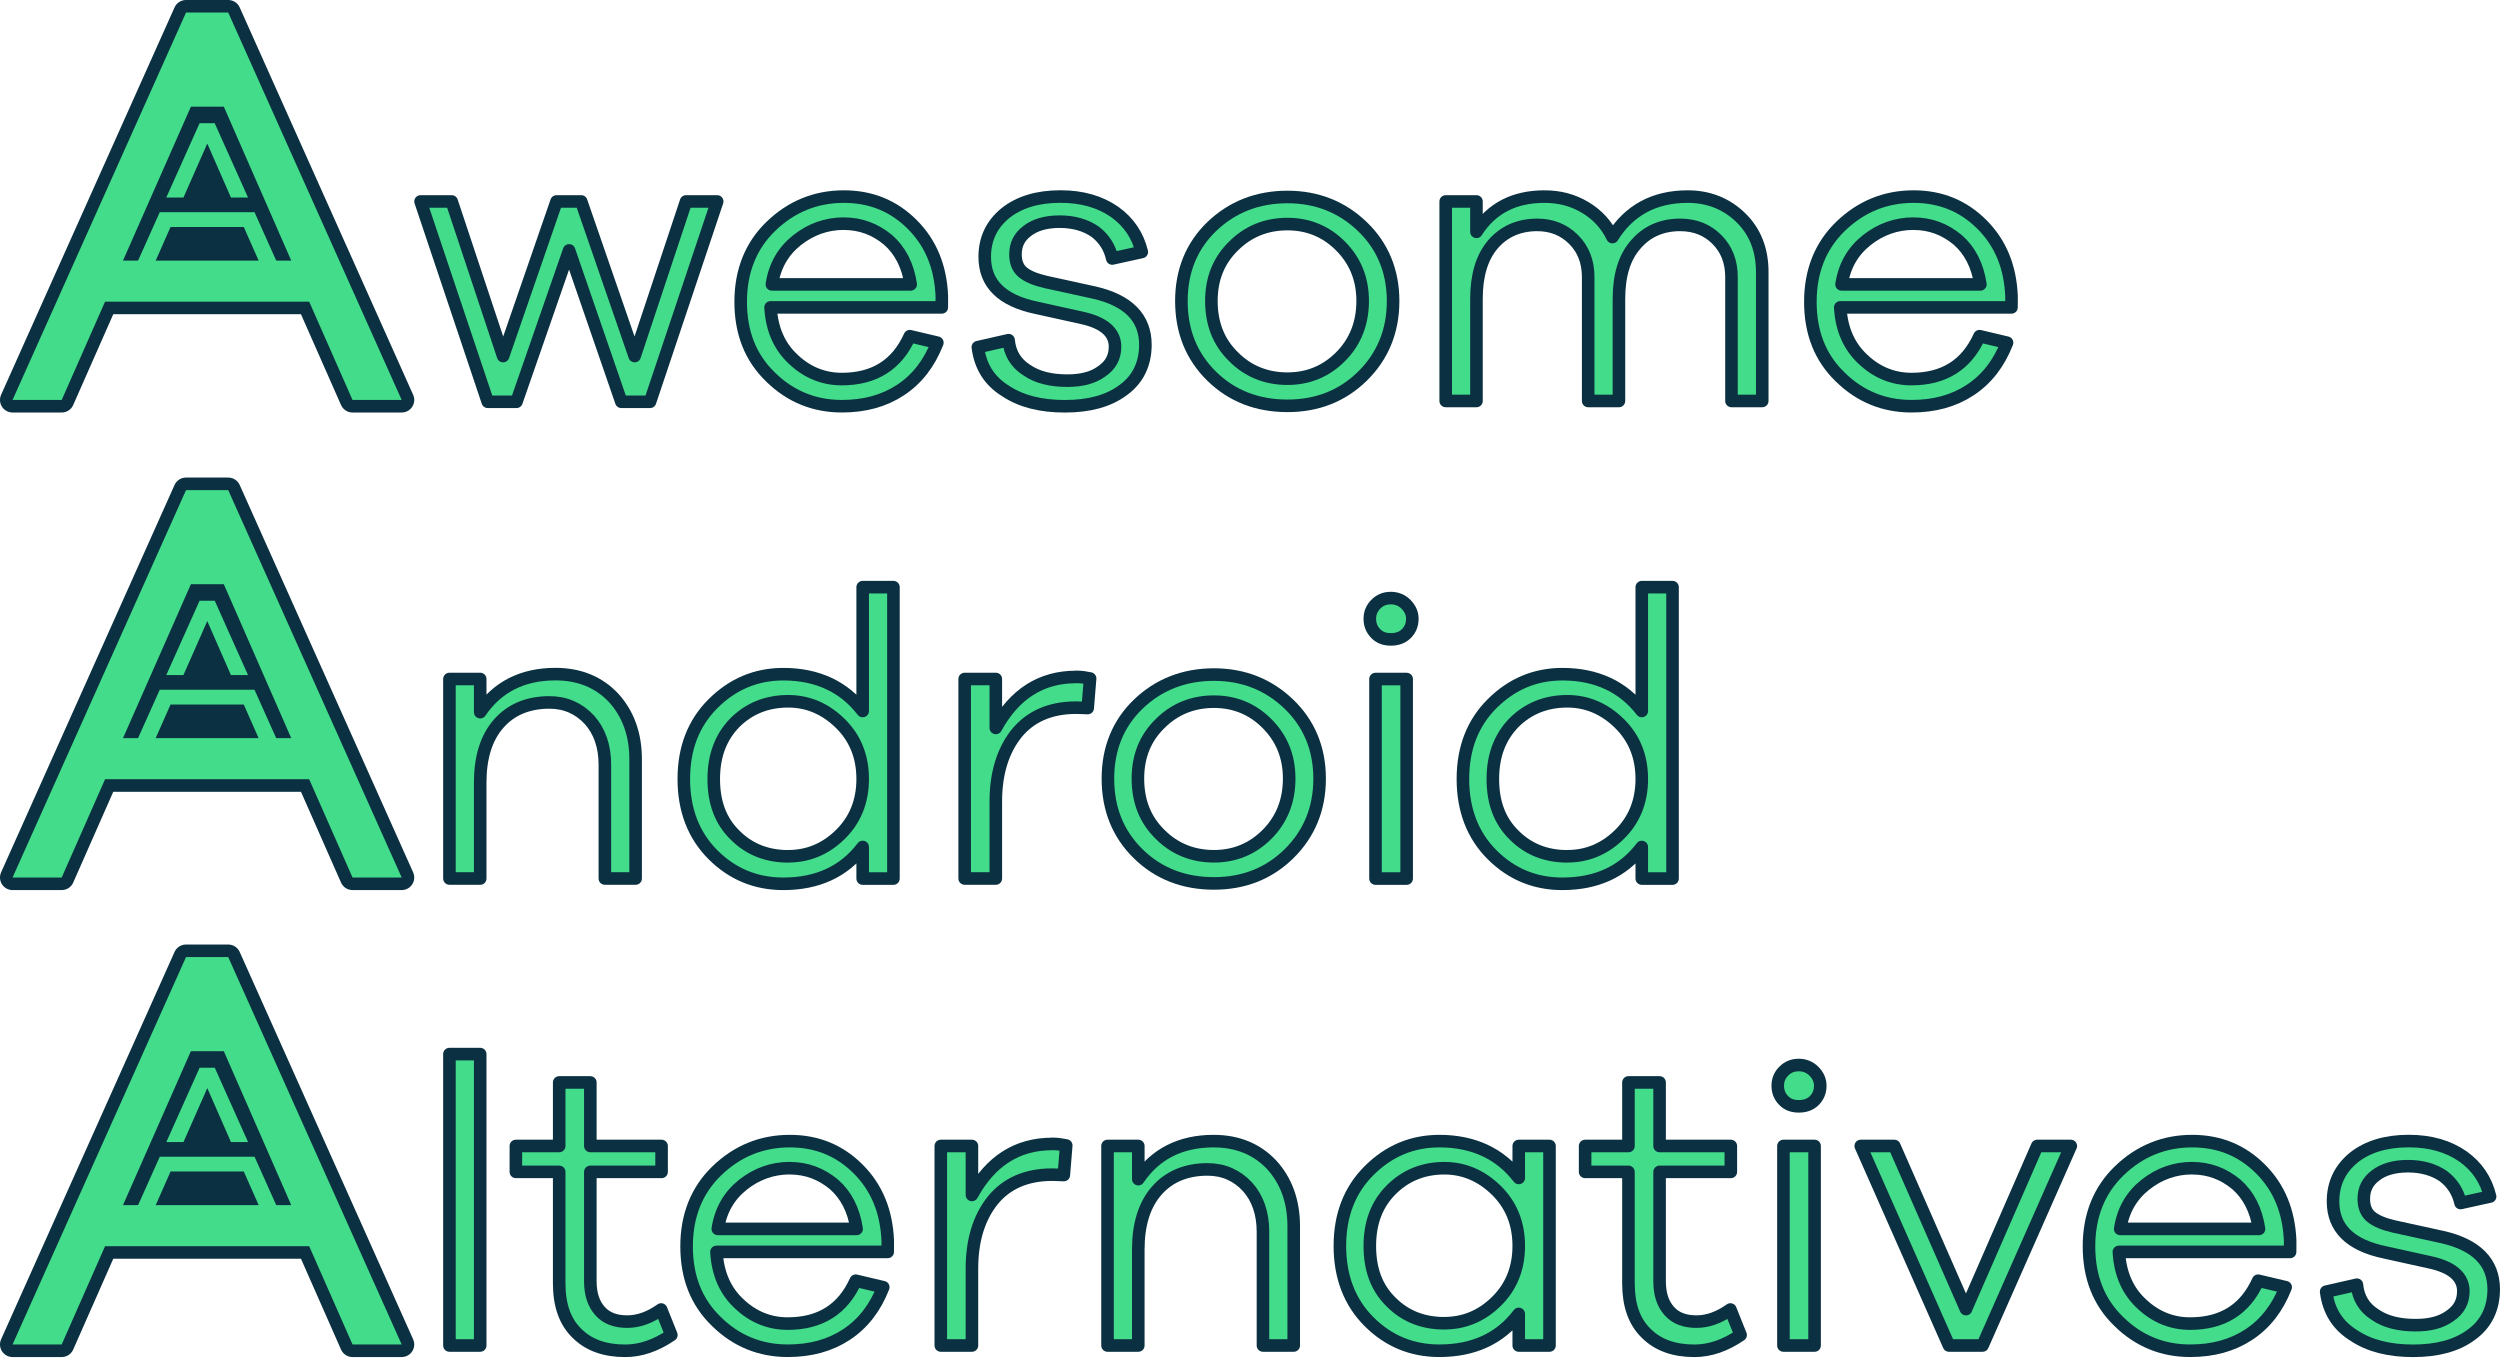
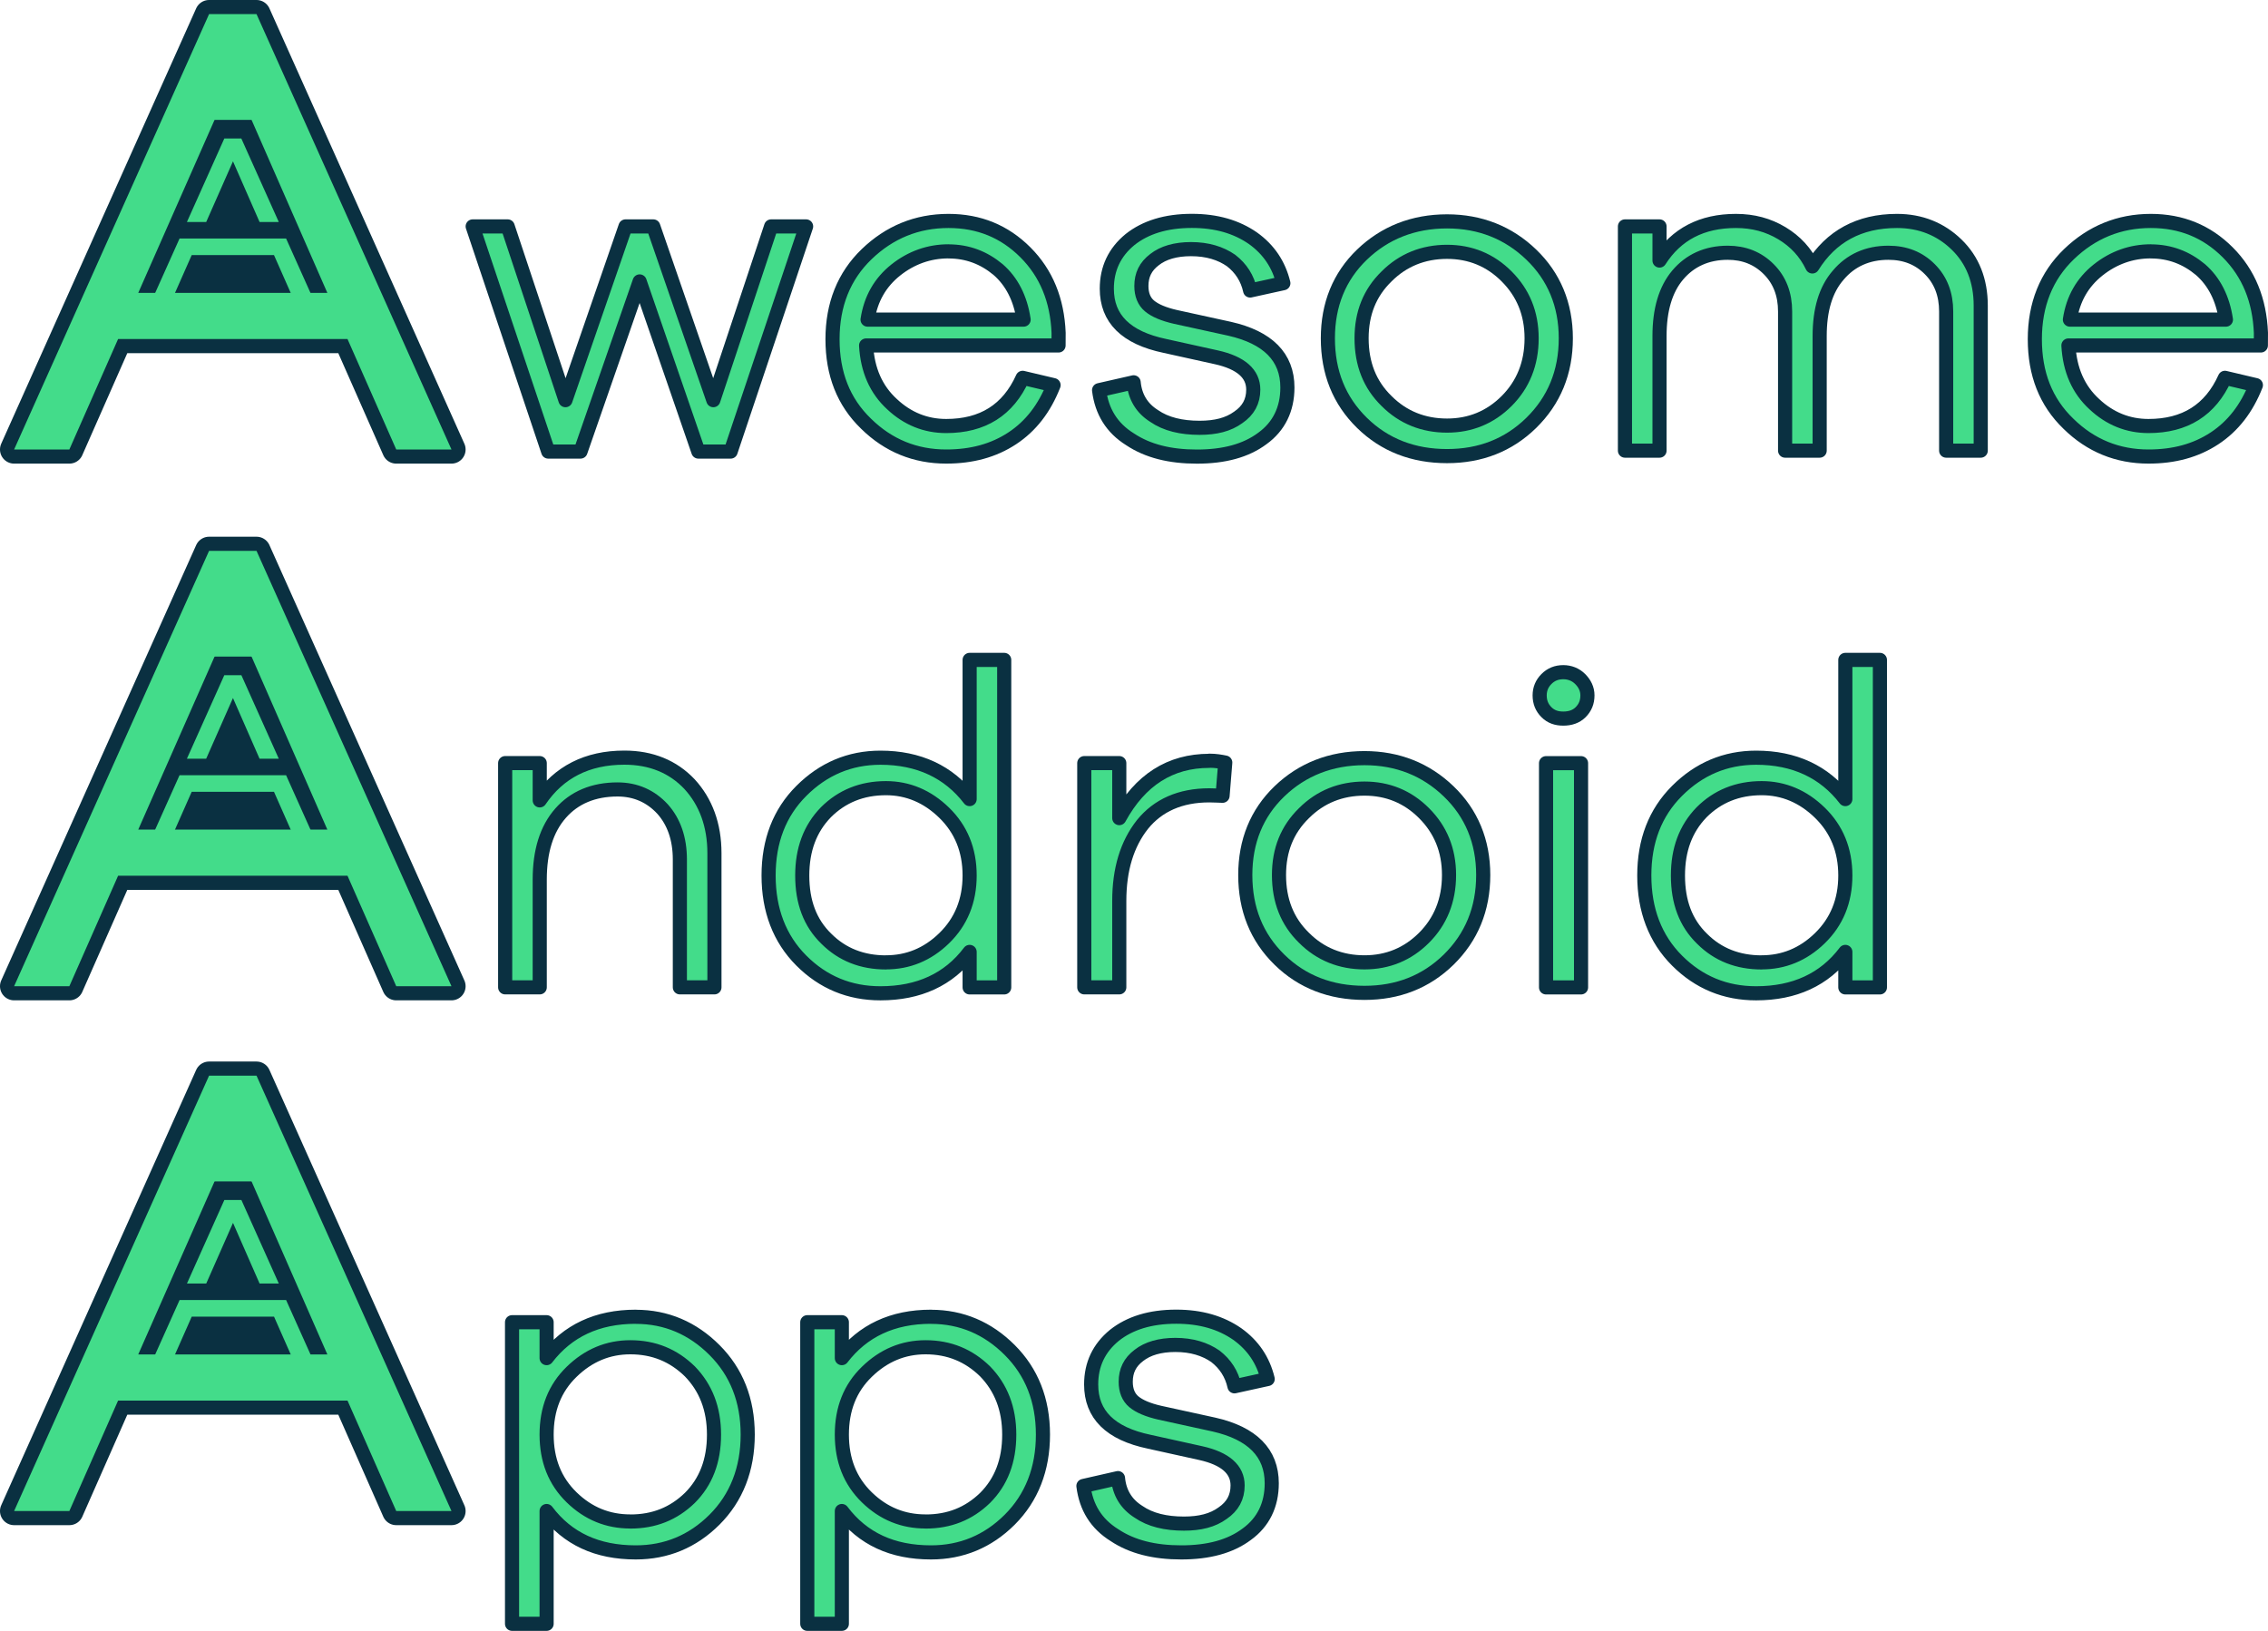
- <svg xmlns="http://www.w3.org/2000/svg" width="45.761mm" height="24.84mm" viewBox="0 0 45.761 24.84" version="1.1" id="svg5">
+ <svg xmlns="http://www.w3.org/2000/svg" width="36.935mm" height="26.561mm" viewBox="0 0 36.935 26.561" version="1.1" id="svg5">
  <defs id="defs2">
    <rect x="169.232" y="288.302" width="353.691" height="347.478" id="rect1706" />
    <rect x="169.232" y="288.302" width="353.691" height="347.478" id="rect1706-4" />
    <rect x="169.232" y="288.302" width="353.691" height="347.478" id="rect1706-4-0" />
    <rect x="169.232" y="288.302" width="353.691" height="347.478" id="rect1706-0" />
  </defs>
  <g id="layer1" transform="translate(-39.26124,-78.69449)">
    <g aria-label="A" transform="matrix(0.05127391,0,0,0.2645833,37.17892,-0.7553581)" id="text1704-6" style="font-size:40px;line-height:1.25;white-space:pre;shape-inside:url(#rect1706-0);fill:#43dc8a;fill-opacity:1;stroke-width:1.89" />
    <path style="fill:#0a3041;fill-opacity:1;stroke:none;stroke-width:0.007;stroke-miterlimit:4;stroke-dasharray:none;stroke-opacity:1;paint-order:stroke fill markers" d="" id="path105669" transform="scale(0.2645833)" />
    <path style="fill:#0a3041;fill-opacity:1;stroke:none;stroke-width:0.007;stroke-miterlimit:4;stroke-dasharray:none;stroke-opacity:1;paint-order:stroke fill markers" d="" id="path105973" transform="scale(0.2645833)" />
    <path style="fill:#0a3041;fill-opacity:1;stroke:none;stroke-width:0.007;stroke-miterlimit:4;stroke-dasharray:none;stroke-opacity:1;paint-order:stroke fill markers" d="" id="path106086" transform="scale(0.2645833)" />
    <path style="fill:#0a3041;fill-opacity:1;stroke:none;stroke-width:0.007;stroke-miterlimit:4;stroke-dasharray:none;stroke-opacity:1;paint-order:stroke fill markers" d="" id="path106495" transform="scale(0.2645833)" />
    <path style="fill:#0a3041;fill-opacity:1;stroke:none;stroke-width:0.007;stroke-miterlimit:4;stroke-dasharray:none;stroke-opacity:1;paint-order:stroke fill markers" d="" id="path106756" transform="scale(0.2645833)" />
+     <g id="g104345" transform="translate(-5.390682)">
+       <path id="rect109066" style="fill:#0a3041;stroke-width:0.446;stroke-linejoin:round;paint-order:stroke fill markers" d="m 48.377,80.566 h 0.276 c 0.774,0 1.397,0.623 1.397,1.397 v 0.513 c 0,0.774 -0.623,1.397 -1.397,1.397 H 48.377 c -0.774,0 -1.397,-0.623 -1.397,-1.397 v -0.513 c 0,-0.774 0.623,-1.397 1.397,-1.397 z" />
+       <g aria-label="A" transform="scale(0.2645833)" id="text1704" style="font-size:40px;line-height:1.25;white-space:pre;shape-inside:url(#rect1706);stroke:#0a3041;stroke-width:1.739;stroke-linejoin:round;stroke-miterlimit:4;stroke-dasharray:none">
+         <path d="m 196.552,325.097 -12,-26.8 h -2.92 l -12,26.8 h 3.4 l 3,-6.8 h 14.12 l 3,6.8 z m -7.64,-9.64 h -11.64 l 5.84,-13.24 z" style="font-family:GalanoGrotesque-Regular;-inkscape-font-specification:GalanoGrotesque-Regular;fill:#43dc8a;stroke-width:1.739;stroke-linecap:butt;stroke-linejoin:round;stroke-miterlimit:4;stroke-dasharray:none;paint-order:stroke fill markers" id="path97190" />
+       </g>
+       <path id="rect97233" style="fill:#43dc8a;stroke-width:0.693;stroke-linejoin:round;paint-order:stroke fill markers" d="m 47.942,79.751 h 1.021 v 0.896 h -1.021 z" />
+       <path style="fill:#0a3041;fill-opacity:1;stroke:none;stroke-width:0.007;stroke-linejoin:round;stroke-miterlimit:4;stroke-dasharray:none;stroke-opacity:1;paint-order:stroke fill markers" d="m 182.829,305.874 c 0.144,-5.6e-4 0.381,-5.6e-4 0.525,0 0.144,5.7e-4 0.026,0.001 -0.263,0.001 -0.289,0 -0.407,-4.7e-4 -0.263,-0.001 z" id="path107099" transform="scale(0.2645833)" />
+       <path id="text1704-5" style="font-style:normal;font-weight:normal;font-size:40px;line-height:1.25;font-family:sans-serif;white-space:pre;shape-inside:url(#rect1706-4);fill:#43dc8a;fill-opacity:1;stroke:none;stroke-width:0.095;stroke-linejoin:round" d="m 48.305,80.95 -0.609,1.36 h 0.314 l 0.436,-0.988 0.433,0.988 h 0.313 L 48.582,80.95 Z M 47.576,82.579 47.166,83.494 h 0.323 l 0.285,-0.645 h 1.34 l 0.285,0.645 H 49.721 l -0.41,-0.915 h -0.227 -0.088 -1.105 -0.147 z" />
+     </g>
    <text xml:space="preserve" style="font-size:10.583px;line-height:1.25;font-family:GalanoGrotesque-Regular;-inkscape-font-specification:GalanoGrotesque-Regular;stroke-width:0.265" x="70.027" y="76.624" id="text24919">
      <tspan id="tspan24917" style="stroke-width:0.265" x="70.027" y="76.624" />
    </text>
    <text xml:space="preserve" style="font-size:10.583px;line-height:1.25;font-family:GalanoGrotesque-Regular;-inkscape-font-specification:GalanoGrotesque-Regular;stroke-width:0.265" x="54.105" y="83.378" id="text30973">
      <tspan id="tspan30971" style="stroke-width:0.265" x="54.105" y="83.378" />
    </text>
    <text xml:space="preserve" style="font-size:10.583px;line-height:1.25;font-family:GalanoGrotesque-Regular;-inkscape-font-specification:GalanoGrotesque-Regular;stroke-width:0.265" x="67.562" y="79.792" id="text45173">
      <tspan id="tspan45171" style="stroke-width:0.265" x="67.562" y="79.792" />
    </text>
-     <g id="g108566">
-       <g id="g104345" transform="translate(-5.390682)">
-         <path id="rect109066" style="fill:#0a3041;stroke-width:0.446;stroke-linejoin:round;paint-order:stroke fill markers" d="m 48.377,80.566 h 0.276 c 0.774,0 1.397,0.623 1.397,1.397 v 0.513 c 0,0.774 -0.623,1.397 -1.397,1.397 H 48.377 c -0.774,0 -1.397,-0.623 -1.397,-1.397 v -0.513 c 0,-0.774 0.623,-1.397 1.397,-1.397 z" />
-         <g aria-label="A" transform="scale(0.2645833)" id="text1704" style="font-size:40px;line-height:1.25;white-space:pre;shape-inside:url(#rect1706);stroke:#0a3041;stroke-width:1.739;stroke-linejoin:round;stroke-miterlimit:4;stroke-dasharray:none">
-           <path d="m 196.552,325.097 -12,-26.8 h -2.92 l -12,26.8 h 3.4 l 3,-6.8 h 14.12 l 3,6.8 z m -7.64,-9.64 h -11.64 l 5.84,-13.24 z" style="font-family:GalanoGrotesque-Regular;-inkscape-font-specification:GalanoGrotesque-Regular;fill:#43dc8a;stroke-width:1.739;stroke-linecap:butt;stroke-linejoin:round;stroke-miterlimit:4;stroke-dasharray:none;paint-order:stroke fill markers" id="path97190" />
-         </g>
-         <path id="rect97233" style="fill:#43dc8a;stroke-width:0.693;stroke-linejoin:round;paint-order:stroke fill markers" d="m 47.942,79.751 h 1.021 v 0.896 h -1.021 z" />
-         <path style="fill:#0a3041;fill-opacity:1;stroke:none;stroke-width:0.007;stroke-linejoin:round;stroke-miterlimit:4;stroke-dasharray:none;stroke-opacity:1;paint-order:stroke fill markers" d="m 182.829,305.874 c 0.144,-5.6e-4 0.381,-5.6e-4 0.525,0 0.144,5.7e-4 0.026,0.001 -0.263,0.001 -0.289,0 -0.407,-4.7e-4 -0.263,-0.001 z" id="path107099" transform="scale(0.2645833)" />
-         <path id="text1704-5" style="font-style:normal;font-weight:normal;font-size:40px;line-height:1.25;font-family:sans-serif;white-space:pre;shape-inside:url(#rect1706-4);fill:#43dc8a;fill-opacity:1;stroke:none;stroke-width:0.095;stroke-linejoin:round" d="m 48.305,80.95 -0.609,1.36 h 0.314 l 0.436,-0.988 0.433,0.988 h 0.313 L 48.582,80.95 Z M 47.576,82.579 47.166,83.494 h 0.323 l 0.285,-0.645 h 1.34 l 0.285,0.645 H 49.721 l -0.41,-0.915 h -0.227 -0.088 -1.105 -0.147 z" />
+     <g aria-label="wesome" id="text53596" style="font-size:7.408px;line-height:1.25;font-family:GalanoGrotesque-Regular;-inkscape-font-specification:GalanoGrotesque-Regular;fill:#43dc8a;stroke:#0a3041;stroke-width:0.23;stroke-linejoin:round">
+       <path d="m 52.389,82.382 h -0.57 l -0.941,2.83 -0.978,-2.83 h -0.452 l -0.978,2.83 -0.941,-2.83 h -0.57 l 1.23,3.667 h 0.526 l 0.963,-2.771 0.956,2.771 h 0.526 z" id="path108385" />
+       <path d="m 56.501,84.115 c -0.022,-0.533 -0.2,-0.97 -0.541,-1.311 -0.341,-0.341 -0.756,-0.511 -1.252,-0.511 -0.519,0 -0.963,0.185 -1.333,0.541 -0.37,0.356 -0.556,0.822 -0.556,1.385 0,0.563 0.178,1.022 0.548,1.378 0.363,0.356 0.8,0.533 1.304,0.533 0.415,0 0.77,-0.096 1.074,-0.296 0.304,-0.2 0.526,-0.489 0.674,-0.867 l -0.504,-0.119 c -0.237,0.526 -0.652,0.785 -1.245,0.785 -0.333,0 -0.63,-0.119 -0.882,-0.356 -0.259,-0.237 -0.4,-0.556 -0.422,-0.956 h 3.134 z m -1.793,-1.326 c 0.311,0 0.578,0.104 0.808,0.296 0.222,0.193 0.363,0.467 0.415,0.815 h -2.541 c 0.052,-0.341 0.207,-0.607 0.459,-0.808 0.252,-0.2 0.541,-0.304 0.859,-0.304 z" id="path108387" />
+       <path d="m 57.16,85.049 c 0.044,0.348 0.207,0.615 0.504,0.8 0.289,0.193 0.652,0.282 1.089,0.282 0.445,0 0.8,-0.096 1.067,-0.296 0.267,-0.193 0.407,-0.474 0.407,-0.83 0,-0.496 -0.319,-0.815 -0.941,-0.956 l -0.882,-0.193 c -0.193,-0.044 -0.333,-0.104 -0.422,-0.178 -0.089,-0.074 -0.133,-0.185 -0.133,-0.326 0,-0.178 0.067,-0.319 0.215,-0.43 0.141,-0.111 0.341,-0.17 0.593,-0.17 0.267,0 0.482,0.067 0.652,0.185 0.163,0.126 0.267,0.289 0.311,0.489 l 0.541,-0.119 c -0.074,-0.304 -0.237,-0.548 -0.496,-0.733 -0.267,-0.185 -0.593,-0.282 -0.993,-0.282 -0.422,0 -0.756,0.104 -1.008,0.304 -0.252,0.207 -0.378,0.474 -0.378,0.8 0,0.489 0.311,0.8 0.948,0.933 l 0.837,0.185 c 0.4,0.089 0.6,0.267 0.6,0.526 0,0.193 -0.081,0.341 -0.244,0.452 -0.163,0.119 -0.37,0.17 -0.63,0.17 -0.296,0 -0.548,-0.059 -0.741,-0.193 -0.2,-0.126 -0.311,-0.311 -0.333,-0.548 z" id="path108389" />
+       <path d="m 62.827,82.3 c -0.548,0 -1.015,0.185 -1.385,0.541 -0.37,0.356 -0.556,0.815 -0.556,1.363 0,0.556 0.185,1.015 0.556,1.378 0.37,0.363 0.837,0.541 1.385,0.541 0.541,0 1,-0.178 1.371,-0.541 0.37,-0.363 0.563,-0.822 0.563,-1.378 0,-0.548 -0.193,-1.008 -0.563,-1.363 -0.37,-0.356 -0.83,-0.541 -1.371,-0.541 z m 0,3.326 c -0.385,0 -0.719,-0.133 -0.985,-0.4 -0.274,-0.267 -0.407,-0.607 -0.407,-1.022 0,-0.407 0.133,-0.741 0.407,-1.008 0.267,-0.267 0.6,-0.4 0.985,-0.4 0.378,0 0.704,0.133 0.97,0.4 0.267,0.267 0.407,0.6 0.407,1.008 0,0.415 -0.141,0.756 -0.407,1.022 -0.267,0.267 -0.593,0.4 -0.97,0.4 z" id="path108391" />
+       <path d="m 70.154,82.293 c -0.615,0 -1.074,0.252 -1.378,0.741 -0.111,-0.23 -0.274,-0.407 -0.496,-0.541 -0.222,-0.133 -0.467,-0.2 -0.748,-0.2 -0.556,0 -0.97,0.215 -1.245,0.645 v -0.556 h -0.563 v 3.652 h 0.563 v -1.867 c 0,-0.422 0.096,-0.756 0.296,-0.993 0.2,-0.237 0.474,-0.363 0.815,-0.363 0.267,0 0.489,0.089 0.667,0.267 0.178,0.178 0.267,0.407 0.267,0.689 v 2.267 h 0.563 v -1.867 c 0,-0.422 0.096,-0.756 0.304,-0.993 0.2,-0.237 0.474,-0.363 0.815,-0.363 0.274,0 0.496,0.089 0.674,0.267 0.178,0.178 0.267,0.407 0.267,0.689 v 2.267 h 0.563 v -2.363 c 0,-0.407 -0.133,-0.741 -0.393,-0.993 -0.259,-0.252 -0.585,-0.385 -0.97,-0.385 z" id="path108393" />
+       <path d="m 76.081,84.115 c -0.022,-0.533 -0.2,-0.97 -0.541,-1.311 -0.341,-0.341 -0.756,-0.511 -1.252,-0.511 -0.519,0 -0.963,0.185 -1.333,0.541 -0.37,0.356 -0.556,0.822 -0.556,1.385 0,0.563 0.178,1.022 0.548,1.378 0.363,0.356 0.8,0.533 1.304,0.533 0.415,0 0.77,-0.096 1.074,-0.296 0.304,-0.2 0.526,-0.489 0.674,-0.867 l -0.504,-0.119 c -0.237,0.526 -0.652,0.785 -1.245,0.785 -0.333,0 -0.63,-0.119 -0.882,-0.356 -0.259,-0.237 -0.4,-0.556 -0.422,-0.956 h 3.134 z m -1.793,-1.326 c 0.311,0 0.578,0.104 0.808,0.296 0.222,0.193 0.363,0.467 0.415,0.815 h -2.541 c 0.052,-0.341 0.207,-0.607 0.459,-0.808 0.252,-0.2 0.541,-0.304 0.859,-0.304 z" id="path108395" />
+     </g>
+     <g id="g104353" transform="translate(-5.3849)">
+       <path id="rect109066-3" style="fill:#0a3041;stroke-width:0.446;stroke-linejoin:round;paint-order:stroke fill markers" d="m 48.371,89.307 h 0.276 c 0.774,0 1.397,0.623 1.397,1.397 v 0.513 c 0,0.774 -0.623,1.397 -1.397,1.397 h -0.276 c -0.774,0 -1.397,-0.623 -1.397,-1.397 v -0.513 c 0,-0.774 0.623,-1.397 1.397,-1.397 z" />
+       <g aria-label="A" transform="matrix(0.2645833,0,0,0.2645833,-0.00578294,8.741495)" id="text1704-67" style="font-size:40px;line-height:1.25;white-space:pre;shape-inside:url(#rect1706);stroke:#0a3041;stroke-width:1.739;stroke-linejoin:round;stroke-miterlimit:4;stroke-dasharray:none">
+         <path d="m 196.552,325.097 -12,-26.8 h -2.92 l -12,26.8 h 3.4 l 3,-6.8 h 14.12 l 3,6.8 z m -7.64,-9.64 h -11.64 l 5.84,-13.24 z" style="font-family:GalanoGrotesque-Regular;-inkscape-font-specification:GalanoGrotesque-Regular;fill:#43dc8a;stroke-width:1.739;stroke-linecap:butt;stroke-linejoin:round;stroke-miterlimit:4;stroke-dasharray:none;paint-order:stroke fill markers" id="path97190-5" />
      </g>
-       <g aria-label="wesome" id="text53596" style="font-size:7.408px;line-height:1.25;font-family:GalanoGrotesque-Regular;-inkscape-font-specification:GalanoGrotesque-Regular;fill:#43dc8a;stroke:#0a3041;stroke-width:0.23;stroke-linejoin:round">
-         <path d="m 52.389,82.382 h -0.57 l -0.941,2.83 -0.978,-2.83 h -0.452 l -0.978,2.83 -0.941,-2.83 h -0.57 l 1.23,3.667 h 0.526 l 0.963,-2.771 0.956,2.771 h 0.526 z" id="path108385" />
-         <path d="m 56.501,84.115 c -0.022,-0.533 -0.2,-0.97 -0.541,-1.311 -0.341,-0.341 -0.756,-0.511 -1.252,-0.511 -0.519,0 -0.963,0.185 -1.333,0.541 -0.37,0.356 -0.556,0.822 -0.556,1.385 0,0.563 0.178,1.022 0.548,1.378 0.363,0.356 0.8,0.533 1.304,0.533 0.415,0 0.77,-0.096 1.074,-0.296 0.304,-0.2 0.526,-0.489 0.674,-0.867 l -0.504,-0.119 c -0.237,0.526 -0.652,0.785 -1.245,0.785 -0.333,0 -0.63,-0.119 -0.882,-0.356 -0.259,-0.237 -0.4,-0.556 -0.422,-0.956 h 3.134 z m -1.793,-1.326 c 0.311,0 0.578,0.104 0.808,0.296 0.222,0.193 0.363,0.467 0.415,0.815 h -2.541 c 0.052,-0.341 0.207,-0.607 0.459,-0.808 0.252,-0.2 0.541,-0.304 0.859,-0.304 z" id="path108387" />
-         <path d="m 57.16,85.049 c 0.044,0.348 0.207,0.615 0.504,0.8 0.289,0.193 0.652,0.282 1.089,0.282 0.445,0 0.8,-0.096 1.067,-0.296 0.267,-0.193 0.407,-0.474 0.407,-0.83 0,-0.496 -0.319,-0.815 -0.941,-0.956 l -0.882,-0.193 c -0.193,-0.044 -0.333,-0.104 -0.422,-0.178 -0.089,-0.074 -0.133,-0.185 -0.133,-0.326 0,-0.178 0.067,-0.319 0.215,-0.43 0.141,-0.111 0.341,-0.17 0.593,-0.17 0.267,0 0.482,0.067 0.652,0.185 0.163,0.126 0.267,0.289 0.311,0.489 l 0.541,-0.119 c -0.074,-0.304 -0.237,-0.548 -0.496,-0.733 -0.267,-0.185 -0.593,-0.282 -0.993,-0.282 -0.422,0 -0.756,0.104 -1.008,0.304 -0.252,0.207 -0.378,0.474 -0.378,0.8 0,0.489 0.311,0.8 0.948,0.933 l 0.837,0.185 c 0.4,0.089 0.6,0.267 0.6,0.526 0,0.193 -0.081,0.341 -0.244,0.452 -0.163,0.119 -0.37,0.17 -0.63,0.17 -0.296,0 -0.548,-0.059 -0.741,-0.193 -0.2,-0.126 -0.311,-0.311 -0.333,-0.548 z" id="path108389" />
-         <path d="m 62.827,82.3 c -0.548,0 -1.015,0.185 -1.385,0.541 -0.37,0.356 -0.556,0.815 -0.556,1.363 0,0.556 0.185,1.015 0.556,1.378 0.37,0.363 0.837,0.541 1.385,0.541 0.541,0 1,-0.178 1.371,-0.541 0.37,-0.363 0.563,-0.822 0.563,-1.378 0,-0.548 -0.193,-1.008 -0.563,-1.363 -0.37,-0.356 -0.83,-0.541 -1.371,-0.541 z m 0,3.326 c -0.385,0 -0.719,-0.133 -0.985,-0.4 -0.274,-0.267 -0.407,-0.607 -0.407,-1.022 0,-0.407 0.133,-0.741 0.407,-1.008 0.267,-0.267 0.6,-0.4 0.985,-0.4 0.378,0 0.704,0.133 0.97,0.4 0.267,0.267 0.407,0.6 0.407,1.008 0,0.415 -0.141,0.756 -0.407,1.022 -0.267,0.267 -0.593,0.4 -0.97,0.4 z" id="path108391" />
-         <path d="m 70.154,82.293 c -0.615,0 -1.074,0.252 -1.378,0.741 -0.111,-0.23 -0.274,-0.407 -0.496,-0.541 -0.222,-0.133 -0.467,-0.2 -0.748,-0.2 -0.556,0 -0.97,0.215 -1.245,0.645 v -0.556 h -0.563 v 3.652 h 0.563 v -1.867 c 0,-0.422 0.096,-0.756 0.296,-0.993 0.2,-0.237 0.474,-0.363 0.815,-0.363 0.267,0 0.489,0.089 0.667,0.267 0.178,0.178 0.267,0.407 0.267,0.689 v 2.267 h 0.563 v -1.867 c 0,-0.422 0.096,-0.756 0.304,-0.993 0.2,-0.237 0.474,-0.363 0.815,-0.363 0.274,0 0.496,0.089 0.674,0.267 0.178,0.178 0.267,0.407 0.267,0.689 v 2.267 h 0.563 v -2.363 c 0,-0.407 -0.133,-0.741 -0.393,-0.993 -0.259,-0.252 -0.585,-0.385 -0.97,-0.385 z" id="path108393" />
-         <path d="m 76.081,84.115 c -0.022,-0.533 -0.2,-0.97 -0.541,-1.311 -0.341,-0.341 -0.756,-0.511 -1.252,-0.511 -0.519,0 -0.963,0.185 -1.333,0.541 -0.37,0.356 -0.556,0.822 -0.556,1.385 0,0.563 0.178,1.022 0.548,1.378 0.363,0.356 0.8,0.533 1.304,0.533 0.415,0 0.77,-0.096 1.074,-0.296 0.304,-0.2 0.526,-0.489 0.674,-0.867 l -0.504,-0.119 c -0.237,0.526 -0.652,0.785 -1.245,0.785 -0.333,0 -0.63,-0.119 -0.882,-0.356 -0.259,-0.237 -0.4,-0.556 -0.422,-0.956 h 3.134 z m -1.793,-1.326 c 0.311,0 0.578,0.104 0.808,0.296 0.222,0.193 0.363,0.467 0.415,0.815 h -2.541 c 0.052,-0.341 0.207,-0.607 0.459,-0.808 0.252,-0.2 0.541,-0.304 0.859,-0.304 z" id="path108395" />
+       <path id="rect97233-3" style="fill:#43dc8a;stroke-width:0.693;stroke-linejoin:round;paint-order:stroke fill markers" d="m 47.936,88.492 h 1.021 v 0.896 h -1.021 z" />
+       <path style="fill:#0a3041;fill-opacity:1;stroke:none;stroke-width:0.002;stroke-linejoin:round;stroke-miterlimit:4;stroke-dasharray:none;stroke-opacity:1;paint-order:stroke fill markers" d="m 48.368,89.671 c 0.038,-1.48e-4 0.101,-1.48e-4 0.139,0 0.038,1.51e-4 0.007,2.64e-4 -0.07,2.64e-4 -0.076,0 -0.108,-1.24e-4 -0.07,-2.64e-4 z" id="path107099-5" />
+       <path id="text1704-5-6" style="font-style:normal;font-weight:normal;font-size:40px;line-height:1.25;font-family:sans-serif;white-space:pre;shape-inside:url(#rect1706-4);fill:#43dc8a;fill-opacity:1;stroke:none;stroke-width:0.095;stroke-linejoin:round" d="m 48.299,89.691 -0.609,1.36 h 0.314 l 0.436,-0.988 0.433,0.988 h 0.313 l -0.609,-1.36 z m -0.729,1.629 -0.41,0.915 h 0.323 l 0.285,-0.645 h 1.34 l 0.285,0.645 h 0.322 l -0.41,-0.915 h -0.227 -0.088 -1.105 -0.147 z" />
+     </g>
+     <g aria-label="ndroid" id="text53596-2" style="font-size:7.408px;line-height:1.25;font-family:GalanoGrotesque-Regular;-inkscape-font-specification:GalanoGrotesque-Regular;fill:#43dc8a;stroke:#0a3041;stroke-width:0.23;stroke-linejoin:round">
+       <path d="m 49.429,91.034 c -0.607,0 -1.067,0.237 -1.378,0.696 v -0.607 h -0.563 v 3.652 h 0.563 v -1.756 c 0,-0.459 0.111,-0.822 0.341,-1.082 0.222,-0.252 0.533,-0.385 0.926,-0.385 0.296,0 0.541,0.111 0.733,0.319 0.185,0.207 0.282,0.482 0.282,0.822 v 2.082 h 0.563 v -2.185 c 0,-0.459 -0.141,-0.837 -0.407,-1.126 -0.267,-0.282 -0.622,-0.43 -1.059,-0.43 z" id="path108398" />
+       <path d="m 55.615,89.442 h -0.563 v 2.267 c -0.341,-0.444 -0.83,-0.674 -1.452,-0.674 -0.504,0 -0.933,0.185 -1.289,0.541 -0.356,0.356 -0.533,0.815 -0.533,1.378 0,0.563 0.178,1.03 0.533,1.385 0.356,0.356 0.785,0.533 1.289,0.533 0.622,0 1.111,-0.222 1.452,-0.674 v 0.578 h 0.563 z m -1.926,4.927 c -0.385,0 -0.711,-0.126 -0.97,-0.385 -0.267,-0.259 -0.393,-0.6 -0.393,-1.03 0,-0.422 0.126,-0.763 0.385,-1.03 0.259,-0.259 0.585,-0.393 0.978,-0.393 0.356,0 0.674,0.133 0.948,0.4 0.274,0.267 0.415,0.607 0.415,1.022 0,0.415 -0.141,0.756 -0.415,1.022 -0.274,0.267 -0.593,0.393 -0.948,0.393 z" id="path108400" />
+       <path d="m 58.956,91.086 c -0.637,0 -1.126,0.311 -1.467,0.933 v -0.896 h -0.57 v 3.652 h 0.57 v -1.408 c 0,-0.511 0.126,-0.926 0.378,-1.245 0.252,-0.311 0.615,-0.474 1.089,-0.474 0.096,0 0.17,0.007 0.215,0.007 l 0.044,-0.541 c -0.074,-0.015 -0.156,-0.03 -0.259,-0.03 z" id="path108402" />
+       <path d="m 61.482,91.042 c -0.548,0 -1.015,0.185 -1.385,0.541 -0.37,0.356 -0.556,0.815 -0.556,1.363 0,0.556 0.185,1.015 0.556,1.378 0.37,0.363 0.837,0.541 1.385,0.541 0.541,0 1,-0.178 1.371,-0.541 0.37,-0.363 0.563,-0.822 0.563,-1.378 0,-0.548 -0.193,-1.008 -0.563,-1.363 -0.37,-0.356 -0.83,-0.541 -1.371,-0.541 z m 0,3.326 c -0.385,0 -0.719,-0.133 -0.985,-0.4 -0.274,-0.267 -0.407,-0.607 -0.407,-1.022 0,-0.407 0.133,-0.741 0.407,-1.008 0.267,-0.267 0.6,-0.4 0.985,-0.4 0.378,0 0.704,0.133 0.97,0.4 0.267,0.267 0.407,0.6 0.407,1.008 0,0.415 -0.141,0.756 -0.407,1.022 -0.267,0.267 -0.593,0.4 -0.97,0.4 z" id="path108404" />
+       <path d="m 64.72,89.642 c -0.111,0 -0.2,0.037 -0.274,0.111 -0.074,0.074 -0.111,0.163 -0.111,0.267 0,0.111 0.037,0.2 0.111,0.274 0.074,0.074 0.163,0.104 0.274,0.104 0.111,0 0.207,-0.03 0.282,-0.104 0.074,-0.074 0.111,-0.163 0.111,-0.274 0,-0.104 -0.044,-0.193 -0.119,-0.267 -0.074,-0.074 -0.17,-0.111 -0.274,-0.111 z m 0.289,5.134 v -3.652 h -0.57 v 3.652 z" id="path108406" />
+       <path d="m 69.876,89.442 h -0.563 v 2.267 c -0.341,-0.444 -0.83,-0.674 -1.452,-0.674 -0.504,0 -0.933,0.185 -1.289,0.541 -0.356,0.356 -0.533,0.815 -0.533,1.378 0,0.563 0.178,1.03 0.533,1.385 0.356,0.356 0.785,0.533 1.289,0.533 0.622,0 1.111,-0.222 1.452,-0.674 v 0.578 h 0.563 z m -1.926,4.927 c -0.385,0 -0.711,-0.126 -0.97,-0.385 -0.267,-0.259 -0.393,-0.6 -0.393,-1.03 0,-0.422 0.126,-0.763 0.385,-1.03 0.259,-0.259 0.585,-0.393 0.978,-0.393 0.356,0 0.674,0.133 0.948,0.4 0.274,0.267 0.415,0.607 0.415,1.022 0,0.415 -0.141,0.756 -0.415,1.022 -0.274,0.267 -0.593,0.393 -0.948,0.393 z" id="path108408" />
+     </g>
+     <g id="g104361" transform="translate(-3.966277)">
+       <path id="rect109066-1" style="fill:#0a3041;stroke-width:0.446;stroke-linejoin:round;paint-order:stroke fill markers" d="m 46.952,97.855 h 0.276 c 0.774,0 1.397,0.623 1.397,1.397 v 0.513 c 0,0.774 -0.623,1.397 -1.397,1.397 h -0.276 c -0.774,0 -1.397,-0.623 -1.397,-1.397 v -0.513 c 0,-0.774 0.623,-1.397 1.397,-1.397 z" />
+       <g aria-label="A" transform="matrix(0.2645833,0,0,0.2645833,-1.424406,17.28903)" id="text1704-2" style="font-size:40px;line-height:1.25;white-space:pre;shape-inside:url(#rect1706);stroke:#0a3041;stroke-width:1.739;stroke-linejoin:round;stroke-miterlimit:4;stroke-dasharray:none">
+         <path d="m 196.552,325.097 -12,-26.8 h -2.92 l -12,26.8 h 3.4 l 3,-6.8 h 14.12 l 3,6.8 z m -7.64,-9.64 h -11.64 l 5.84,-13.24 z" style="font-family:GalanoGrotesque-Regular;-inkscape-font-specification:GalanoGrotesque-Regular;fill:#43dc8a;stroke-width:1.739;stroke-linecap:butt;stroke-linejoin:round;stroke-miterlimit:4;stroke-dasharray:none;paint-order:stroke fill markers" id="path97190-7" />
      </g>
-       <g id="g104353" transform="translate(-5.3849)">
-         <path id="rect109066-3" style="fill:#0a3041;stroke-width:0.446;stroke-linejoin:round;paint-order:stroke fill markers" d="m 48.371,89.307 h 0.276 c 0.774,0 1.397,0.623 1.397,1.397 v 0.513 c 0,0.774 -0.623,1.397 -1.397,1.397 h -0.276 c -0.774,0 -1.397,-0.623 -1.397,-1.397 v -0.513 c 0,-0.774 0.623,-1.397 1.397,-1.397 z" />
-         <g aria-label="A" transform="matrix(0.2645833,0,0,0.2645833,-0.00578294,8.741495)" id="text1704-67" style="font-size:40px;line-height:1.25;white-space:pre;shape-inside:url(#rect1706);stroke:#0a3041;stroke-width:1.739;stroke-linejoin:round;stroke-miterlimit:4;stroke-dasharray:none">
-           <path d="m 196.552,325.097 -12,-26.8 h -2.92 l -12,26.8 h 3.4 l 3,-6.8 h 14.12 l 3,6.8 z m -7.64,-9.64 h -11.64 l 5.84,-13.24 z" style="font-family:GalanoGrotesque-Regular;-inkscape-font-specification:GalanoGrotesque-Regular;fill:#43dc8a;stroke-width:1.739;stroke-linecap:butt;stroke-linejoin:round;stroke-miterlimit:4;stroke-dasharray:none;paint-order:stroke fill markers" id="path97190-5" />
-         </g>
-         <path id="rect97233-3" style="fill:#43dc8a;stroke-width:0.693;stroke-linejoin:round;paint-order:stroke fill markers" d="m 47.936,88.492 h 1.021 v 0.896 h -1.021 z" />
-         <path style="fill:#0a3041;fill-opacity:1;stroke:none;stroke-width:0.002;stroke-linejoin:round;stroke-miterlimit:4;stroke-dasharray:none;stroke-opacity:1;paint-order:stroke fill markers" d="m 48.368,89.671 c 0.038,-1.48e-4 0.101,-1.48e-4 0.139,0 0.038,1.51e-4 0.007,2.64e-4 -0.07,2.64e-4 -0.076,0 -0.108,-1.24e-4 -0.07,-2.64e-4 z" id="path107099-5" />
-         <path id="text1704-5-6" style="font-style:normal;font-weight:normal;font-size:40px;line-height:1.25;font-family:sans-serif;white-space:pre;shape-inside:url(#rect1706-4);fill:#43dc8a;fill-opacity:1;stroke:none;stroke-width:0.095;stroke-linejoin:round" d="m 48.299,89.691 -0.609,1.36 h 0.314 l 0.436,-0.988 0.433,0.988 h 0.313 l -0.609,-1.36 z m -0.729,1.629 -0.41,0.915 h 0.323 l 0.285,-0.645 h 1.34 l 0.285,0.645 h 0.322 l -0.41,-0.915 h -0.227 -0.088 -1.105 -0.147 z" />
-       </g>
-       <g aria-label="ndroid" id="text53596-2" style="font-size:7.408px;line-height:1.25;font-family:GalanoGrotesque-Regular;-inkscape-font-specification:GalanoGrotesque-Regular;fill:#43dc8a;stroke:#0a3041;stroke-width:0.23;stroke-linejoin:round">
-         <path d="m 49.429,91.034 c -0.607,0 -1.067,0.237 -1.378,0.696 v -0.607 h -0.563 v 3.652 h 0.563 v -1.756 c 0,-0.459 0.111,-0.822 0.341,-1.082 0.222,-0.252 0.533,-0.385 0.926,-0.385 0.296,0 0.541,0.111 0.733,0.319 0.185,0.207 0.282,0.482 0.282,0.822 v 2.082 h 0.563 v -2.185 c 0,-0.459 -0.141,-0.837 -0.407,-1.126 -0.267,-0.282 -0.622,-0.43 -1.059,-0.43 z" id="path108398" />
-         <path d="m 55.615,89.442 h -0.563 v 2.267 c -0.341,-0.444 -0.83,-0.674 -1.452,-0.674 -0.504,0 -0.933,0.185 -1.289,0.541 -0.356,0.356 -0.533,0.815 -0.533,1.378 0,0.563 0.178,1.03 0.533,1.385 0.356,0.356 0.785,0.533 1.289,0.533 0.622,0 1.111,-0.222 1.452,-0.674 v 0.578 h 0.563 z m -1.926,4.927 c -0.385,0 -0.711,-0.126 -0.97,-0.385 -0.267,-0.259 -0.393,-0.6 -0.393,-1.03 0,-0.422 0.126,-0.763 0.385,-1.03 0.259,-0.259 0.585,-0.393 0.978,-0.393 0.356,0 0.674,0.133 0.948,0.4 0.274,0.267 0.415,0.607 0.415,1.022 0,0.415 -0.141,0.756 -0.415,1.022 -0.274,0.267 -0.593,0.393 -0.948,0.393 z" id="path108400" />
-         <path d="m 58.956,91.086 c -0.637,0 -1.126,0.311 -1.467,0.933 v -0.896 h -0.57 v 3.652 h 0.57 v -1.408 c 0,-0.511 0.126,-0.926 0.378,-1.245 0.252,-0.311 0.615,-0.474 1.089,-0.474 0.096,0 0.17,0.007 0.215,0.007 l 0.044,-0.541 c -0.074,-0.015 -0.156,-0.03 -0.259,-0.03 z" id="path108402" />
-         <path d="m 61.482,91.042 c -0.548,0 -1.015,0.185 -1.385,0.541 -0.37,0.356 -0.556,0.815 -0.556,1.363 0,0.556 0.185,1.015 0.556,1.378 0.37,0.363 0.837,0.541 1.385,0.541 0.541,0 1,-0.178 1.371,-0.541 0.37,-0.363 0.563,-0.822 0.563,-1.378 0,-0.548 -0.193,-1.008 -0.563,-1.363 -0.37,-0.356 -0.83,-0.541 -1.371,-0.541 z m 0,3.326 c -0.385,0 -0.719,-0.133 -0.985,-0.4 -0.274,-0.267 -0.407,-0.607 -0.407,-1.022 0,-0.407 0.133,-0.741 0.407,-1.008 0.267,-0.267 0.6,-0.4 0.985,-0.4 0.378,0 0.704,0.133 0.97,0.4 0.267,0.267 0.407,0.6 0.407,1.008 0,0.415 -0.141,0.756 -0.407,1.022 -0.267,0.267 -0.593,0.4 -0.97,0.4 z" id="path108404" />
-         <path d="m 64.72,89.642 c -0.111,0 -0.2,0.037 -0.274,0.111 -0.074,0.074 -0.111,0.163 -0.111,0.267 0,0.111 0.037,0.2 0.111,0.274 0.074,0.074 0.163,0.104 0.274,0.104 0.111,0 0.207,-0.03 0.282,-0.104 0.074,-0.074 0.111,-0.163 0.111,-0.274 0,-0.104 -0.044,-0.193 -0.119,-0.267 -0.074,-0.074 -0.17,-0.111 -0.274,-0.111 z m 0.289,5.134 v -3.652 h -0.57 v 3.652 z" id="path108406" />
-         <path d="m 69.876,89.442 h -0.563 v 2.267 c -0.341,-0.444 -0.83,-0.674 -1.452,-0.674 -0.504,0 -0.933,0.185 -1.289,0.541 -0.356,0.356 -0.533,0.815 -0.533,1.378 0,0.563 0.178,1.03 0.533,1.385 0.356,0.356 0.785,0.533 1.289,0.533 0.622,0 1.111,-0.222 1.452,-0.674 v 0.578 h 0.563 z m -1.926,4.927 c -0.385,0 -0.711,-0.126 -0.97,-0.385 -0.267,-0.259 -0.393,-0.6 -0.393,-1.03 0,-0.422 0.126,-0.763 0.385,-1.03 0.259,-0.259 0.585,-0.393 0.978,-0.393 0.356,0 0.674,0.133 0.948,0.4 0.274,0.267 0.415,0.607 0.415,1.022 0,0.415 -0.141,0.756 -0.415,1.022 -0.274,0.267 -0.593,0.393 -0.948,0.393 z" id="path108408" />
-       </g>
-       <g id="g104361" transform="translate(-3.966277)">
-         <path id="rect109066-1" style="fill:#0a3041;stroke-width:0.446;stroke-linejoin:round;paint-order:stroke fill markers" d="m 46.952,97.855 h 0.276 c 0.774,0 1.397,0.623 1.397,1.397 v 0.513 c 0,0.774 -0.623,1.397 -1.397,1.397 h -0.276 c -0.774,0 -1.397,-0.623 -1.397,-1.397 v -0.513 c 0,-0.774 0.623,-1.397 1.397,-1.397 z" />
-         <g aria-label="A" transform="matrix(0.2645833,0,0,0.2645833,-1.424406,17.28903)" id="text1704-2" style="font-size:40px;line-height:1.25;white-space:pre;shape-inside:url(#rect1706);stroke:#0a3041;stroke-width:1.739;stroke-linejoin:round;stroke-miterlimit:4;stroke-dasharray:none">
-           <path d="m 196.552,325.097 -12,-26.8 h -2.92 l -12,26.8 h 3.4 l 3,-6.8 h 14.12 l 3,6.8 z m -7.64,-9.64 h -11.64 l 5.84,-13.24 z" style="font-family:GalanoGrotesque-Regular;-inkscape-font-specification:GalanoGrotesque-Regular;fill:#43dc8a;stroke-width:1.739;stroke-linecap:butt;stroke-linejoin:round;stroke-miterlimit:4;stroke-dasharray:none;paint-order:stroke fill markers" id="path97190-7" />
-         </g>
-         <path id="rect97233-0" style="fill:#43dc8a;stroke-width:0.693;stroke-linejoin:round;paint-order:stroke fill markers" d="m 46.517,97.04 h 1.021 v 0.896 h -1.021 z" />
-         <path style="fill:#0a3041;fill-opacity:1;stroke:none;stroke-width:0.002;stroke-linejoin:round;stroke-miterlimit:4;stroke-dasharray:none;stroke-opacity:1;paint-order:stroke fill markers" d="m 46.949,98.218 c 0.038,-1.48e-4 0.101,-1.48e-4 0.139,0 0.038,1.51e-4 0.007,2.64e-4 -0.07,2.64e-4 -0.076,0 -0.108,-1.24e-4 -0.07,-2.64e-4 z" id="path107099-9" />
-         <path id="text1704-5-3" style="font-style:normal;font-weight:normal;font-size:40px;line-height:1.25;font-family:sans-serif;white-space:pre;shape-inside:url(#rect1706-4);fill:#43dc8a;fill-opacity:1;stroke:none;stroke-width:0.095;stroke-linejoin:round" d="m 46.881,98.239 -0.609,1.36 h 0.314 l 0.436,-0.988 0.433,0.988 h 0.313 l -0.609,-1.36 z m -0.729,1.629 -0.41,0.915 h 0.323 l 0.285,-0.645 h 1.34 l 0.285,0.645 h 0.322 L 47.887,99.868 h -0.227 -0.088 -1.105 -0.147 z" />
-       </g>
-       <g aria-label="lternatives" id="text53596-6" style="font-size:7.408px;line-height:1.25;font-family:GalanoGrotesque-Regular;-inkscape-font-specification:GalanoGrotesque-Regular;fill:#43dc8a;stroke:#0a3041;stroke-width:0.23;stroke-linejoin:round">
-         <path d="m 48.051,103.323 v -5.334 h -0.563 v 5.334 z" id="path108411" />
-         <path d="m 51.363,102.664 c -0.207,0.148 -0.415,0.222 -0.622,0.222 -0.207,0 -0.378,-0.059 -0.496,-0.193 -0.119,-0.133 -0.178,-0.311 -0.178,-0.548 v -2 h 1.304 v -0.474 h -1.304 v -1.163 h -0.57 v 1.163 h -0.793 v 0.474 h 0.793 v 2.037 c 0,0.4 0.104,0.704 0.326,0.919 0.215,0.215 0.511,0.319 0.882,0.319 0.282,0 0.563,-0.096 0.845,-0.289 z" id="path108413" />
-         <path d="m 55.511,101.404 c -0.022,-0.533 -0.2,-0.97 -0.541,-1.311 -0.341,-0.341 -0.756,-0.511 -1.252,-0.511 -0.519,0 -0.963,0.185 -1.333,0.541 -0.37,0.356 -0.556,0.822 -0.556,1.385 0,0.563 0.178,1.022 0.548,1.378 0.363,0.356 0.8,0.533 1.304,0.533 0.415,0 0.77,-0.096 1.074,-0.296 0.304,-0.2 0.526,-0.489 0.674,-0.867 l -0.504,-0.119 c -0.237,0.526 -0.652,0.785 -1.245,0.785 -0.333,0 -0.63,-0.119 -0.882,-0.356 -0.259,-0.237 -0.4,-0.556 -0.422,-0.956 h 3.134 z m -1.793,-1.326 c 0.311,0 0.578,0.104 0.808,0.296 0.222,0.193 0.363,0.467 0.415,0.815 h -2.541 c 0.052,-0.341 0.207,-0.607 0.459,-0.808 0.252,-0.2 0.541,-0.304 0.859,-0.304 z" id="path108415" />
-         <path d="m 58.519,99.634 c -0.637,0 -1.126,0.311 -1.467,0.933 v -0.896 h -0.57 v 3.652 h 0.57 v -1.408 c 0,-0.511 0.126,-0.926 0.378,-1.245 0.252,-0.311 0.615,-0.474 1.089,-0.474 0.096,0 0.17,0.007 0.215,0.007 l 0.044,-0.541 c -0.074,-0.015 -0.156,-0.03 -0.259,-0.03 z" id="path108417" />
-         <path d="m 61.475,99.582 c -0.607,0 -1.067,0.237 -1.378,0.696 v -0.607 h -0.563 v 3.652 h 0.563 v -1.756 c 0,-0.459 0.111,-0.822 0.341,-1.082 0.222,-0.252 0.533,-0.385 0.926,-0.385 0.296,0 0.541,0.111 0.733,0.319 0.185,0.207 0.282,0.482 0.282,0.822 v 2.082 h 0.563 v -2.185 c 0,-0.459 -0.141,-0.837 -0.407,-1.126 -0.267,-0.282 -0.622,-0.43 -1.059,-0.43 z" id="path108419" />
-         <path d="m 67.624,99.671 h -0.563 v 0.585 c -0.341,-0.445 -0.83,-0.674 -1.452,-0.674 -0.504,0 -0.933,0.185 -1.289,0.541 -0.356,0.356 -0.533,0.815 -0.533,1.378 0,0.563 0.178,1.03 0.533,1.385 0.356,0.356 0.785,0.533 1.289,0.533 0.622,0 1.111,-0.222 1.452,-0.674 v 0.578 h 0.563 z m -1.926,3.245 c -0.385,0 -0.711,-0.126 -0.97,-0.385 -0.267,-0.259 -0.393,-0.6 -0.393,-1.03 0,-0.422 0.126,-0.763 0.393,-1.03 0.259,-0.259 0.585,-0.393 0.97,-0.393 0.356,0 0.674,0.133 0.948,0.4 0.274,0.267 0.415,0.607 0.415,1.022 0,0.415 -0.141,0.756 -0.415,1.022 -0.274,0.267 -0.593,0.393 -0.948,0.393 z" id="path108421" />
-         <path d="m 70.935,102.664 c -0.207,0.148 -0.415,0.222 -0.622,0.222 -0.207,0 -0.378,-0.059 -0.496,-0.193 -0.119,-0.133 -0.178,-0.311 -0.178,-0.548 v -2 h 1.304 V 99.671 H 69.639 v -1.163 h -0.57 v 1.163 h -0.793 v 0.474 h 0.793 v 2.037 c 0,0.4 0.104,0.704 0.326,0.919 0.215,0.215 0.511,0.319 0.882,0.319 0.282,0 0.563,-0.096 0.845,-0.289 z" id="path108423" />
-         <path d="m 72.187,98.189 c -0.111,0 -0.2,0.037 -0.274,0.111 -0.074,0.074 -0.111,0.163 -0.111,0.267 0,0.111 0.037,0.2 0.111,0.274 0.074,0.074 0.163,0.104 0.274,0.104 0.111,0 0.207,-0.03 0.282,-0.104 0.074,-0.074 0.111,-0.163 0.111,-0.274 0,-0.104 -0.044,-0.193 -0.119,-0.267 -0.074,-0.074 -0.17,-0.111 -0.274,-0.111 z m 0.289,5.134 v -3.652 h -0.57 v 3.652 z" id="path108425" />
-         <path d="m 77.166,99.671 h -0.615 l -1.304,2.986 -1.311,-2.986 h -0.615 l 1.615,3.652 h 0.615 z" id="path108427" />
-         <path d="m 81.181,101.404 c -0.022,-0.533 -0.2,-0.97 -0.541,-1.311 -0.341,-0.341 -0.756,-0.511 -1.252,-0.511 -0.519,0 -0.963,0.185 -1.333,0.541 -0.37,0.356 -0.556,0.822 -0.556,1.385 0,0.563 0.178,1.022 0.548,1.378 0.363,0.356 0.8,0.533 1.304,0.533 0.415,0 0.77,-0.096 1.074,-0.296 0.304,-0.2 0.526,-0.489 0.674,-0.867 l -0.504,-0.119 c -0.237,0.526 -0.652,0.785 -1.245,0.785 -0.333,0 -0.63,-0.119 -0.882,-0.356 -0.259,-0.237 -0.4,-0.556 -0.422,-0.956 h 3.134 z m -1.793,-1.326 c 0.311,0 0.578,0.104 0.808,0.296 0.222,0.193 0.363,0.467 0.415,0.815 h -2.541 c 0.052,-0.341 0.207,-0.607 0.459,-0.808 0.252,-0.2 0.541,-0.304 0.859,-0.304 z" id="path108429" />
-         <path d="m 81.84,102.338 c 0.044,0.348 0.207,0.615 0.504,0.8 0.289,0.193 0.652,0.282 1.089,0.282 0.444,0 0.8,-0.096 1.067,-0.296 0.267,-0.193 0.407,-0.474 0.407,-0.83 0,-0.496 -0.319,-0.815 -0.941,-0.956 l -0.882,-0.193 c -0.193,-0.044 -0.333,-0.104 -0.422,-0.178 -0.089,-0.074 -0.133,-0.185 -0.133,-0.326 0,-0.178 0.067,-0.319 0.215,-0.43 0.141,-0.111 0.341,-0.17 0.593,-0.17 0.267,0 0.482,0.067 0.652,0.185 0.163,0.126 0.267,0.289 0.311,0.489 l 0.541,-0.119 c -0.074,-0.304 -0.237,-0.548 -0.496,-0.733 -0.267,-0.185 -0.593,-0.282 -0.993,-0.282 -0.422,0 -0.756,0.104 -1.008,0.304 -0.252,0.207 -0.378,0.474 -0.378,0.8 0,0.489 0.311,0.8 0.948,0.933 l 0.837,0.185 c 0.4,0.089 0.6,0.267 0.6,0.526 0,0.193 -0.081,0.341 -0.244,0.452 -0.163,0.119 -0.37,0.17 -0.63,0.17 -0.296,0 -0.548,-0.059 -0.741,-0.193 -0.2,-0.126 -0.311,-0.311 -0.333,-0.548 z" id="path108431" />
-       </g>
+       <path id="rect97233-0" style="fill:#43dc8a;stroke-width:0.693;stroke-linejoin:round;paint-order:stroke fill markers" d="m 46.517,97.04 h 1.021 v 0.896 h -1.021 z" />
+       <path style="fill:#0a3041;fill-opacity:1;stroke:none;stroke-width:0.002;stroke-linejoin:round;stroke-miterlimit:4;stroke-dasharray:none;stroke-opacity:1;paint-order:stroke fill markers" d="m 46.949,98.218 c 0.038,-1.48e-4 0.101,-1.48e-4 0.139,0 0.038,1.51e-4 0.007,2.64e-4 -0.07,2.64e-4 -0.076,0 -0.108,-1.24e-4 -0.07,-2.64e-4 z" id="path107099-9" />
+       <path id="text1704-5-3" style="font-style:normal;font-weight:normal;font-size:40px;line-height:1.25;font-family:sans-serif;white-space:pre;shape-inside:url(#rect1706-4);fill:#43dc8a;fill-opacity:1;stroke:none;stroke-width:0.095;stroke-linejoin:round" d="m 46.881,98.239 -0.609,1.36 h 0.314 l 0.436,-0.988 0.433,0.988 h 0.313 l -0.609,-1.36 z m -0.729,1.629 -0.41,0.915 h 0.323 l 0.285,-0.645 h 1.34 l 0.285,0.645 h 0.322 L 47.887,99.868 h -0.227 -0.088 -1.105 -0.147 z" />
+     </g>
+     <g aria-label="pps" id="text382" style="font-size:7.408px;line-height:1.25;font-family:GalanoGrotesque-Regular;-inkscape-font-specification:GalanoGrotesque-Regular;opacity:1;fill:#43dc8a;stroke:#0a3041;stroke-width:0.23;stroke-linejoin:round">
+       <path d="m 49.615,100.14 c -0.63,0 -1.111,0.23 -1.452,0.674 v -0.585 H 47.6 v 4.912 h 0.563 v -1.837 c 0.341,0.452 0.822,0.674 1.452,0.674 0.496,0 0.926,-0.178 1.282,-0.533 0.356,-0.356 0.541,-0.822 0.541,-1.385 0,-0.563 -0.185,-1.022 -0.541,-1.378 -0.356,-0.356 -0.785,-0.541 -1.282,-0.541 z m -0.089,3.334 c -0.363,0 -0.682,-0.126 -0.956,-0.393 -0.274,-0.267 -0.407,-0.607 -0.407,-1.022 0,-0.415 0.133,-0.756 0.407,-1.022 0.274,-0.267 0.593,-0.4 0.956,-0.4 0.385,0 0.704,0.133 0.97,0.393 0.259,0.267 0.393,0.607 0.393,1.03 0,0.43 -0.133,0.77 -0.393,1.03 -0.267,0.259 -0.585,0.385 -0.97,0.385 z" id="path6999" />
+       <path d="m 54.423,100.14 c -0.63,0 -1.111,0.23 -1.452,0.674 v -0.585 h -0.563 v 4.912 h 0.563 v -1.837 c 0.341,0.452 0.822,0.674 1.452,0.674 0.496,0 0.926,-0.178 1.282,-0.533 0.356,-0.356 0.541,-0.822 0.541,-1.385 0,-0.563 -0.185,-1.022 -0.541,-1.378 -0.356,-0.356 -0.785,-0.541 -1.282,-0.541 z m -0.089,3.334 c -0.363,0 -0.682,-0.126 -0.956,-0.393 -0.274,-0.267 -0.407,-0.607 -0.407,-1.022 0,-0.415 0.133,-0.756 0.407,-1.022 0.274,-0.267 0.593,-0.4 0.956,-0.4 0.385,0 0.704,0.133 0.97,0.393 0.259,0.267 0.393,0.607 0.393,1.03 0,0.43 -0.133,0.77 -0.393,1.03 -0.267,0.259 -0.585,0.385 -0.97,0.385 z" id="path7001" />
+       <path d="m 56.905,102.896 c 0.044,0.348 0.207,0.615 0.504,0.8 0.289,0.193 0.652,0.282 1.089,0.282 0.445,0 0.8,-0.096 1.067,-0.296 0.267,-0.193 0.407,-0.474 0.407,-0.83 0,-0.496 -0.319,-0.815 -0.941,-0.956 l -0.882,-0.193 c -0.193,-0.044 -0.333,-0.104 -0.422,-0.178 -0.089,-0.074 -0.133,-0.185 -0.133,-0.326 0,-0.178 0.067,-0.319 0.215,-0.43 0.141,-0.111 0.341,-0.17 0.593,-0.17 0.267,0 0.482,0.067 0.652,0.185 0.163,0.126 0.267,0.289 0.311,0.489 l 0.541,-0.119 c -0.074,-0.304 -0.237,-0.548 -0.496,-0.733 -0.267,-0.185 -0.593,-0.282 -0.993,-0.282 -0.422,0 -0.756,0.104 -1.008,0.304 -0.252,0.207 -0.378,0.474 -0.378,0.8 0,0.489 0.311,0.8 0.948,0.933 l 0.837,0.185 c 0.4,0.089 0.6,0.267 0.6,0.526 0,0.193 -0.081,0.341 -0.244,0.452 -0.163,0.119 -0.37,0.17 -0.63,0.17 -0.296,0 -0.548,-0.059 -0.741,-0.193 -0.2,-0.126 -0.311,-0.311 -0.333,-0.548 z" id="path7003" />
    </g>
  </g>
</svg>
